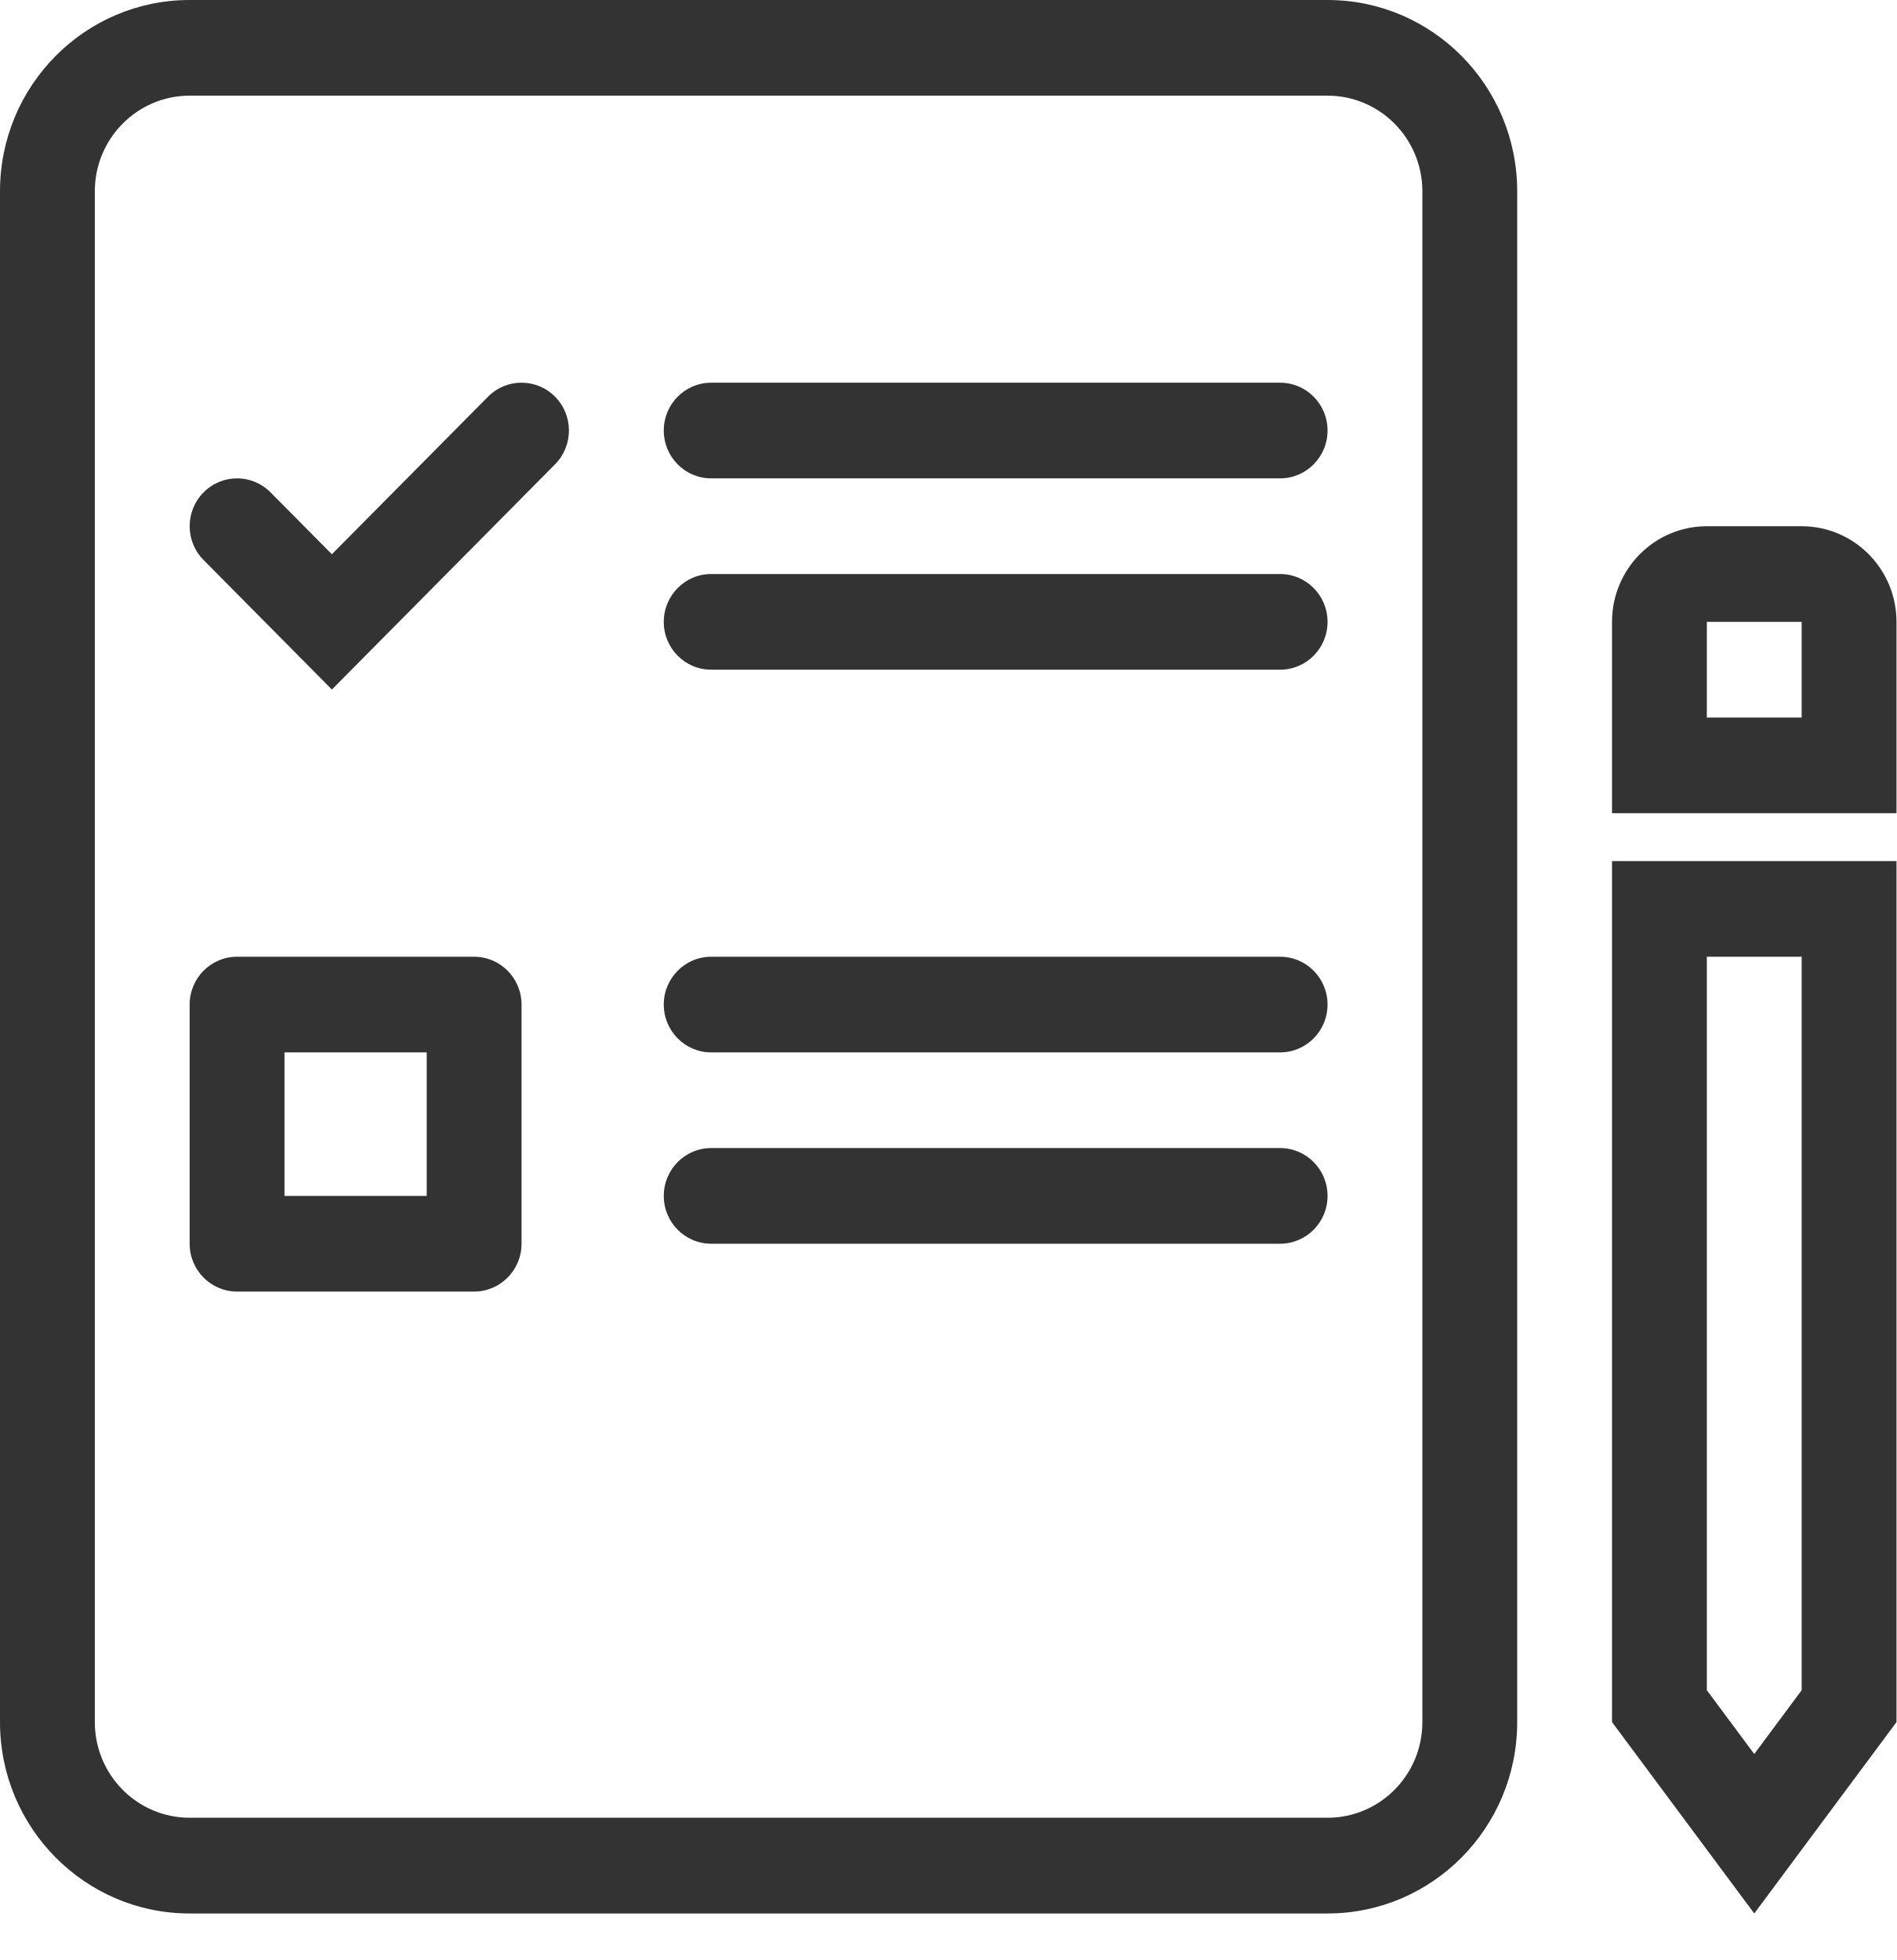
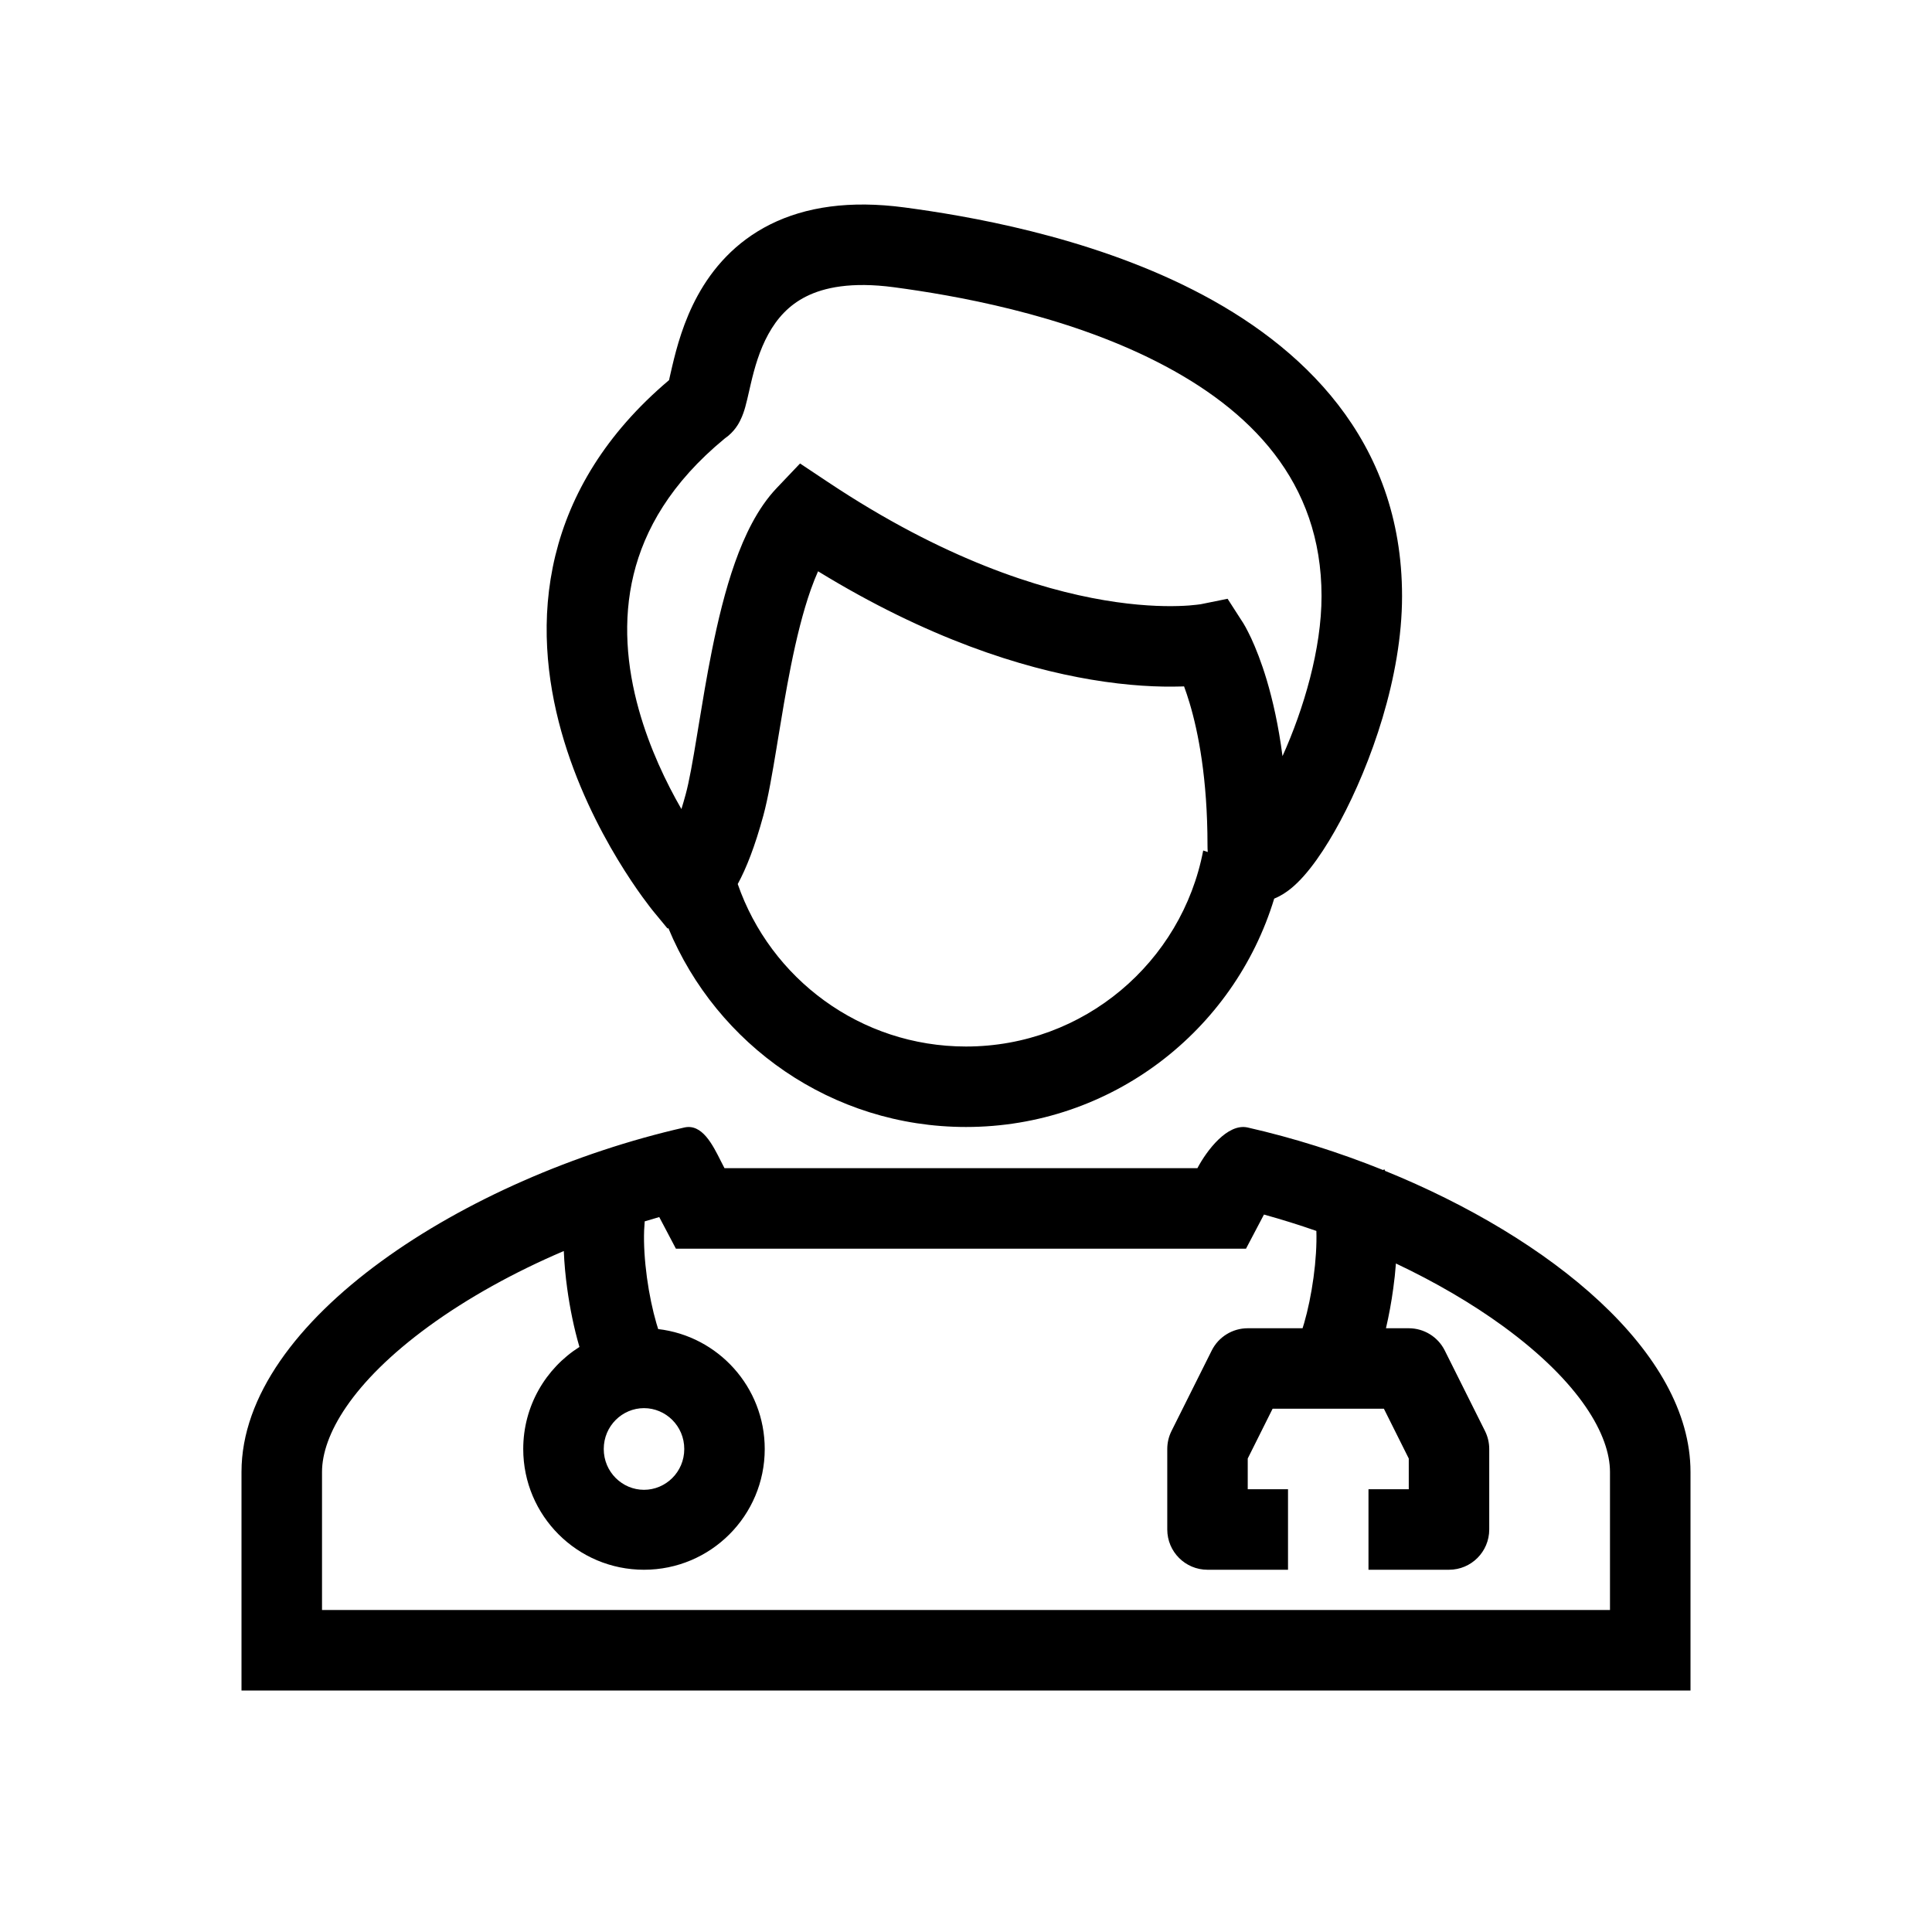
- <svg xmlns="http://www.w3.org/2000/svg" width="30" height="31" viewBox="0 0 30 31" fill="none">
-   <path fill-rule="evenodd" clip-rule="evenodd" d="M3 28.75H21C21.828 28.75 22.5 28.073 22.5 27.237V3.026C22.5 2.191 21.828 1.513 21 1.513H3C2.172 1.513 1.5 2.191 1.5 3.026V27.237C1.5 28.073 2.172 28.75 3 28.75ZM21 30.264H3C1.343 30.264 0 28.909 0 27.237V3.026C0 1.355 1.343 0 3 0H21C22.657 0 24 1.355 24 3.026V27.237C24 28.909 22.657 30.264 21 30.264Z" fill="#333333" />
-   <path fill-rule="evenodd" clip-rule="evenodd" d="M10.5 6.809C10.5 6.391 10.836 6.053 11.25 6.053H20.25C20.664 6.053 21 6.391 21 6.809C21 7.227 20.664 7.566 20.25 7.566H11.25C10.836 7.566 10.5 7.227 10.5 6.809Z" fill="#333333" />
-   <path fill-rule="evenodd" clip-rule="evenodd" d="M10.5 9.836C10.5 9.418 10.836 9.079 11.25 9.079H20.25C20.664 9.079 21 9.418 21 9.836C21 10.254 20.664 10.592 20.25 10.592H11.25C10.836 10.592 10.5 10.254 10.5 9.836Z" fill="#333333" />
-   <path fill-rule="evenodd" clip-rule="evenodd" d="M10.5 15.888C10.5 15.471 10.836 15.132 11.25 15.132H20.25C20.664 15.132 21 15.471 21 15.888C21 16.306 20.664 16.645 20.25 16.645H11.25C10.836 16.645 10.5 16.306 10.5 15.888Z" fill="#333333" />
-   <path fill-rule="evenodd" clip-rule="evenodd" d="M10.5 18.915C10.5 18.497 10.836 18.158 11.25 18.158H20.25C20.664 18.158 21 18.497 21 18.915C21 19.333 20.664 19.671 20.25 19.671H11.25C10.836 19.671 10.5 19.333 10.5 18.915Z" fill="#333333" />
-   <path fill-rule="evenodd" clip-rule="evenodd" d="M4.5 16.645V18.915H6.75V16.645H4.5ZM3.75 15.132H7.5C7.914 15.132 8.25 15.471 8.25 15.888V19.671C8.25 20.089 7.914 20.428 7.5 20.428H3.75C3.336 20.428 3 20.089 3 19.671V15.888C3 15.471 3.336 15.132 3.75 15.132Z" fill="#333333" />
-   <path fill-rule="evenodd" clip-rule="evenodd" d="M8.78 6.274C9.073 6.57 9.073 7.049 8.78 7.344L5.25 10.906L3.22 8.857C2.927 8.562 2.927 8.083 3.22 7.788C3.513 7.492 3.987 7.492 4.28 7.788L5.25 8.766L7.72 6.274C8.013 5.979 8.487 5.979 8.78 6.274Z" fill="#333333" />
-   <path fill-rule="evenodd" clip-rule="evenodd" d="M28.5 15.132H27V26.733L27.75 27.742L28.5 26.733V15.132ZM30 27.237L27.75 30.264L25.5 27.237V13.619H30V27.237Z" fill="#333333" />
-   <path fill-rule="evenodd" clip-rule="evenodd" d="M28.5 9.836H27V11.349H28.5V9.836ZM27 8.323H28.5C29.328 8.323 30 9 30 9.836V12.862H25.5V9.836C25.5 9 26.172 8.323 27 8.323Z" fill="#333333" />
+ <svg xmlns="http://www.w3.org/2000/svg" width="40" height="40" viewBox="0 0 40 40" fill="none">
+   <path fill-rule="evenodd" clip-rule="evenodd" d="M13.874 7.771C13.886 7.717 13.901 7.652 13.92 7.572C14.008 7.2 14.151 6.654 14.447 6.115C14.748 5.567 15.216 5.011 15.949 4.645C16.68 4.281 17.596 4.144 18.728 4.295C19.978 4.462 22.489 4.875 24.707 6.004C26.939 7.139 29.028 9.091 29.028 12.342C29.028 14.022 28.378 15.825 27.749 17C27.446 17.565 27.086 18.105 26.727 18.396C26.644 18.463 26.527 18.546 26.381 18.605C25.55 21.341 23.008 23.333 20 23.333C17.222 23.333 14.841 21.634 13.839 19.219L13.819 19.222L13.523 18.863C13.524 18.863 13.523 18.863 14.167 18.333L13.523 18.863L13.522 18.862L13.521 18.86L13.516 18.854L13.502 18.837C13.491 18.823 13.475 18.803 13.456 18.778C13.417 18.728 13.363 18.656 13.297 18.565C13.165 18.383 12.986 18.121 12.789 17.795C12.397 17.146 11.924 16.223 11.622 15.146C11.32 14.068 11.181 12.805 11.498 11.502C11.807 10.233 12.534 8.984 13.852 7.87C13.858 7.841 13.866 7.809 13.874 7.771ZM15.274 18.303C15.952 20.261 17.812 21.667 20 21.667C22.439 21.667 24.47 19.92 24.911 17.609L25.005 17.64C25.001 17.591 25 17.544 25 17.5C25 16.12 24.809 15.157 24.63 14.558C24.59 14.425 24.551 14.309 24.515 14.211L24.48 14.212L24.447 14.213C24.003 14.226 23.374 14.203 22.587 14.07C21.156 13.829 19.218 13.226 16.937 11.828C16.887 11.94 16.837 12.066 16.787 12.206C16.624 12.668 16.489 13.217 16.373 13.797C16.271 14.308 16.186 14.822 16.107 15.304L16.076 15.494C15.99 16.011 15.904 16.518 15.804 16.886C15.63 17.525 15.451 17.978 15.274 18.303ZM14.108 16.751C13.793 16.204 13.45 15.493 13.227 14.696C12.978 13.808 12.887 12.846 13.118 11.896C13.343 10.971 13.887 9.998 15.007 9.077C15.208 8.94 15.3 8.757 15.325 8.707L15.325 8.706C15.378 8.601 15.411 8.494 15.43 8.426C15.457 8.33 15.486 8.202 15.513 8.084C15.523 8.037 15.533 7.993 15.543 7.953C15.621 7.617 15.724 7.251 15.908 6.918C16.086 6.594 16.33 6.318 16.693 6.137C17.058 5.954 17.623 5.829 18.508 5.947C19.719 6.109 21.996 6.494 23.951 7.489C25.893 8.477 27.361 9.971 27.361 12.342C27.361 13.434 26.994 14.675 26.553 15.655C26.47 15.017 26.35 14.495 26.227 14.081C26.114 13.703 25.998 13.417 25.906 13.217C25.859 13.118 25.819 13.04 25.788 12.983C25.772 12.955 25.758 12.932 25.748 12.914L25.734 12.89L25.728 12.882L25.726 12.878L25.724 12.876C25.724 12.876 25.724 12.875 25.023 13.327L25.724 12.876L25.416 12.397L24.864 12.509L24.852 12.511C24.838 12.513 24.811 12.517 24.772 12.521C24.694 12.531 24.569 12.542 24.398 12.547C24.058 12.557 23.538 12.541 22.864 12.427C21.52 12.2 19.546 11.582 17.147 9.984L16.564 9.596L16.081 10.104C15.683 10.522 15.413 11.094 15.216 11.65C15.014 12.22 14.862 12.857 14.739 13.469C14.63 14.011 14.541 14.555 14.462 15.035L14.431 15.223C14.342 15.765 14.269 16.179 14.196 16.447C14.166 16.558 14.136 16.659 14.108 16.751Z" fill="black" />
+   <path fill-rule="evenodd" clip-rule="evenodd" d="M14.928 24.046C14.752 23.694 14.534 23.26 14.167 23.344C9.663 24.369 5 27.329 5 30.475V35H35V30.475C35 27.997 32.107 25.634 28.677 24.242C28.676 24.239 28.675 24.237 28.674 24.234C28.67 24.226 28.666 24.218 28.662 24.21L28.634 24.224C27.723 23.857 26.775 23.558 25.833 23.344C25.414 23.248 24.981 23.825 24.791 24.186H21.404C20.665 24.186 20.288 24.186 19.919 24.186H19.897C19.52 24.186 19.142 24.186 18.387 24.186H15C14.977 24.142 14.953 24.095 14.928 24.046ZM26.169 25.146C26.533 25.247 26.896 25.36 27.254 25.485C27.263 25.77 27.242 26.107 27.195 26.45C27.148 26.796 27.078 27.129 27 27.397C26.989 27.433 26.978 27.467 26.968 27.5H25.833C25.518 27.5 25.229 27.678 25.088 27.96L24.255 29.627C24.197 29.743 24.167 29.87 24.167 30V31.666C24.167 32.127 24.54 32.5 25 32.5H26.667V30.833H25.833V30.197L26.348 29.166H28.652L29.167 30.197V30.833H28.333V32.5H30C30.46 32.5 30.833 32.127 30.833 31.666V30C30.833 29.87 30.803 29.743 30.745 29.627L29.912 27.96C29.771 27.678 29.482 27.5 29.167 27.5H28.695C28.756 27.237 28.808 26.957 28.846 26.675C28.87 26.506 28.888 26.333 28.901 26.159C29.714 26.544 30.47 26.984 31.123 27.46C32.725 28.629 33.333 29.722 33.333 30.475V33.333H6.667V30.475C6.667 29.722 7.275 28.629 8.877 27.46C9.682 26.873 10.642 26.341 11.673 25.901C11.683 26.16 11.708 26.422 11.743 26.675C11.8 27.092 11.886 27.506 11.99 27.863L11.997 27.887C11.297 28.33 10.833 29.111 10.833 30C10.833 31.381 11.953 32.5 13.333 32.5C14.714 32.5 15.833 31.381 15.833 30C15.833 28.718 14.869 27.662 13.627 27.517C13.615 27.479 13.602 27.439 13.59 27.397C13.512 27.129 13.441 26.796 13.394 26.45C13.347 26.102 13.325 25.761 13.336 25.474C13.339 25.404 13.343 25.342 13.348 25.287C13.448 25.257 13.549 25.227 13.649 25.198L13.994 25.853H18.387C19.159 25.853 19.531 25.853 19.908 25.853C20.276 25.853 20.649 25.853 21.404 25.853H25.797L26.169 25.146ZM13.333 30.845C13.782 30.845 14.167 30.478 14.167 30C14.167 29.521 13.782 29.154 13.333 29.154C12.885 29.154 12.5 29.521 12.5 30C12.5 30.478 12.885 30.845 13.333 30.845Z" fill="black" />
</svg>
